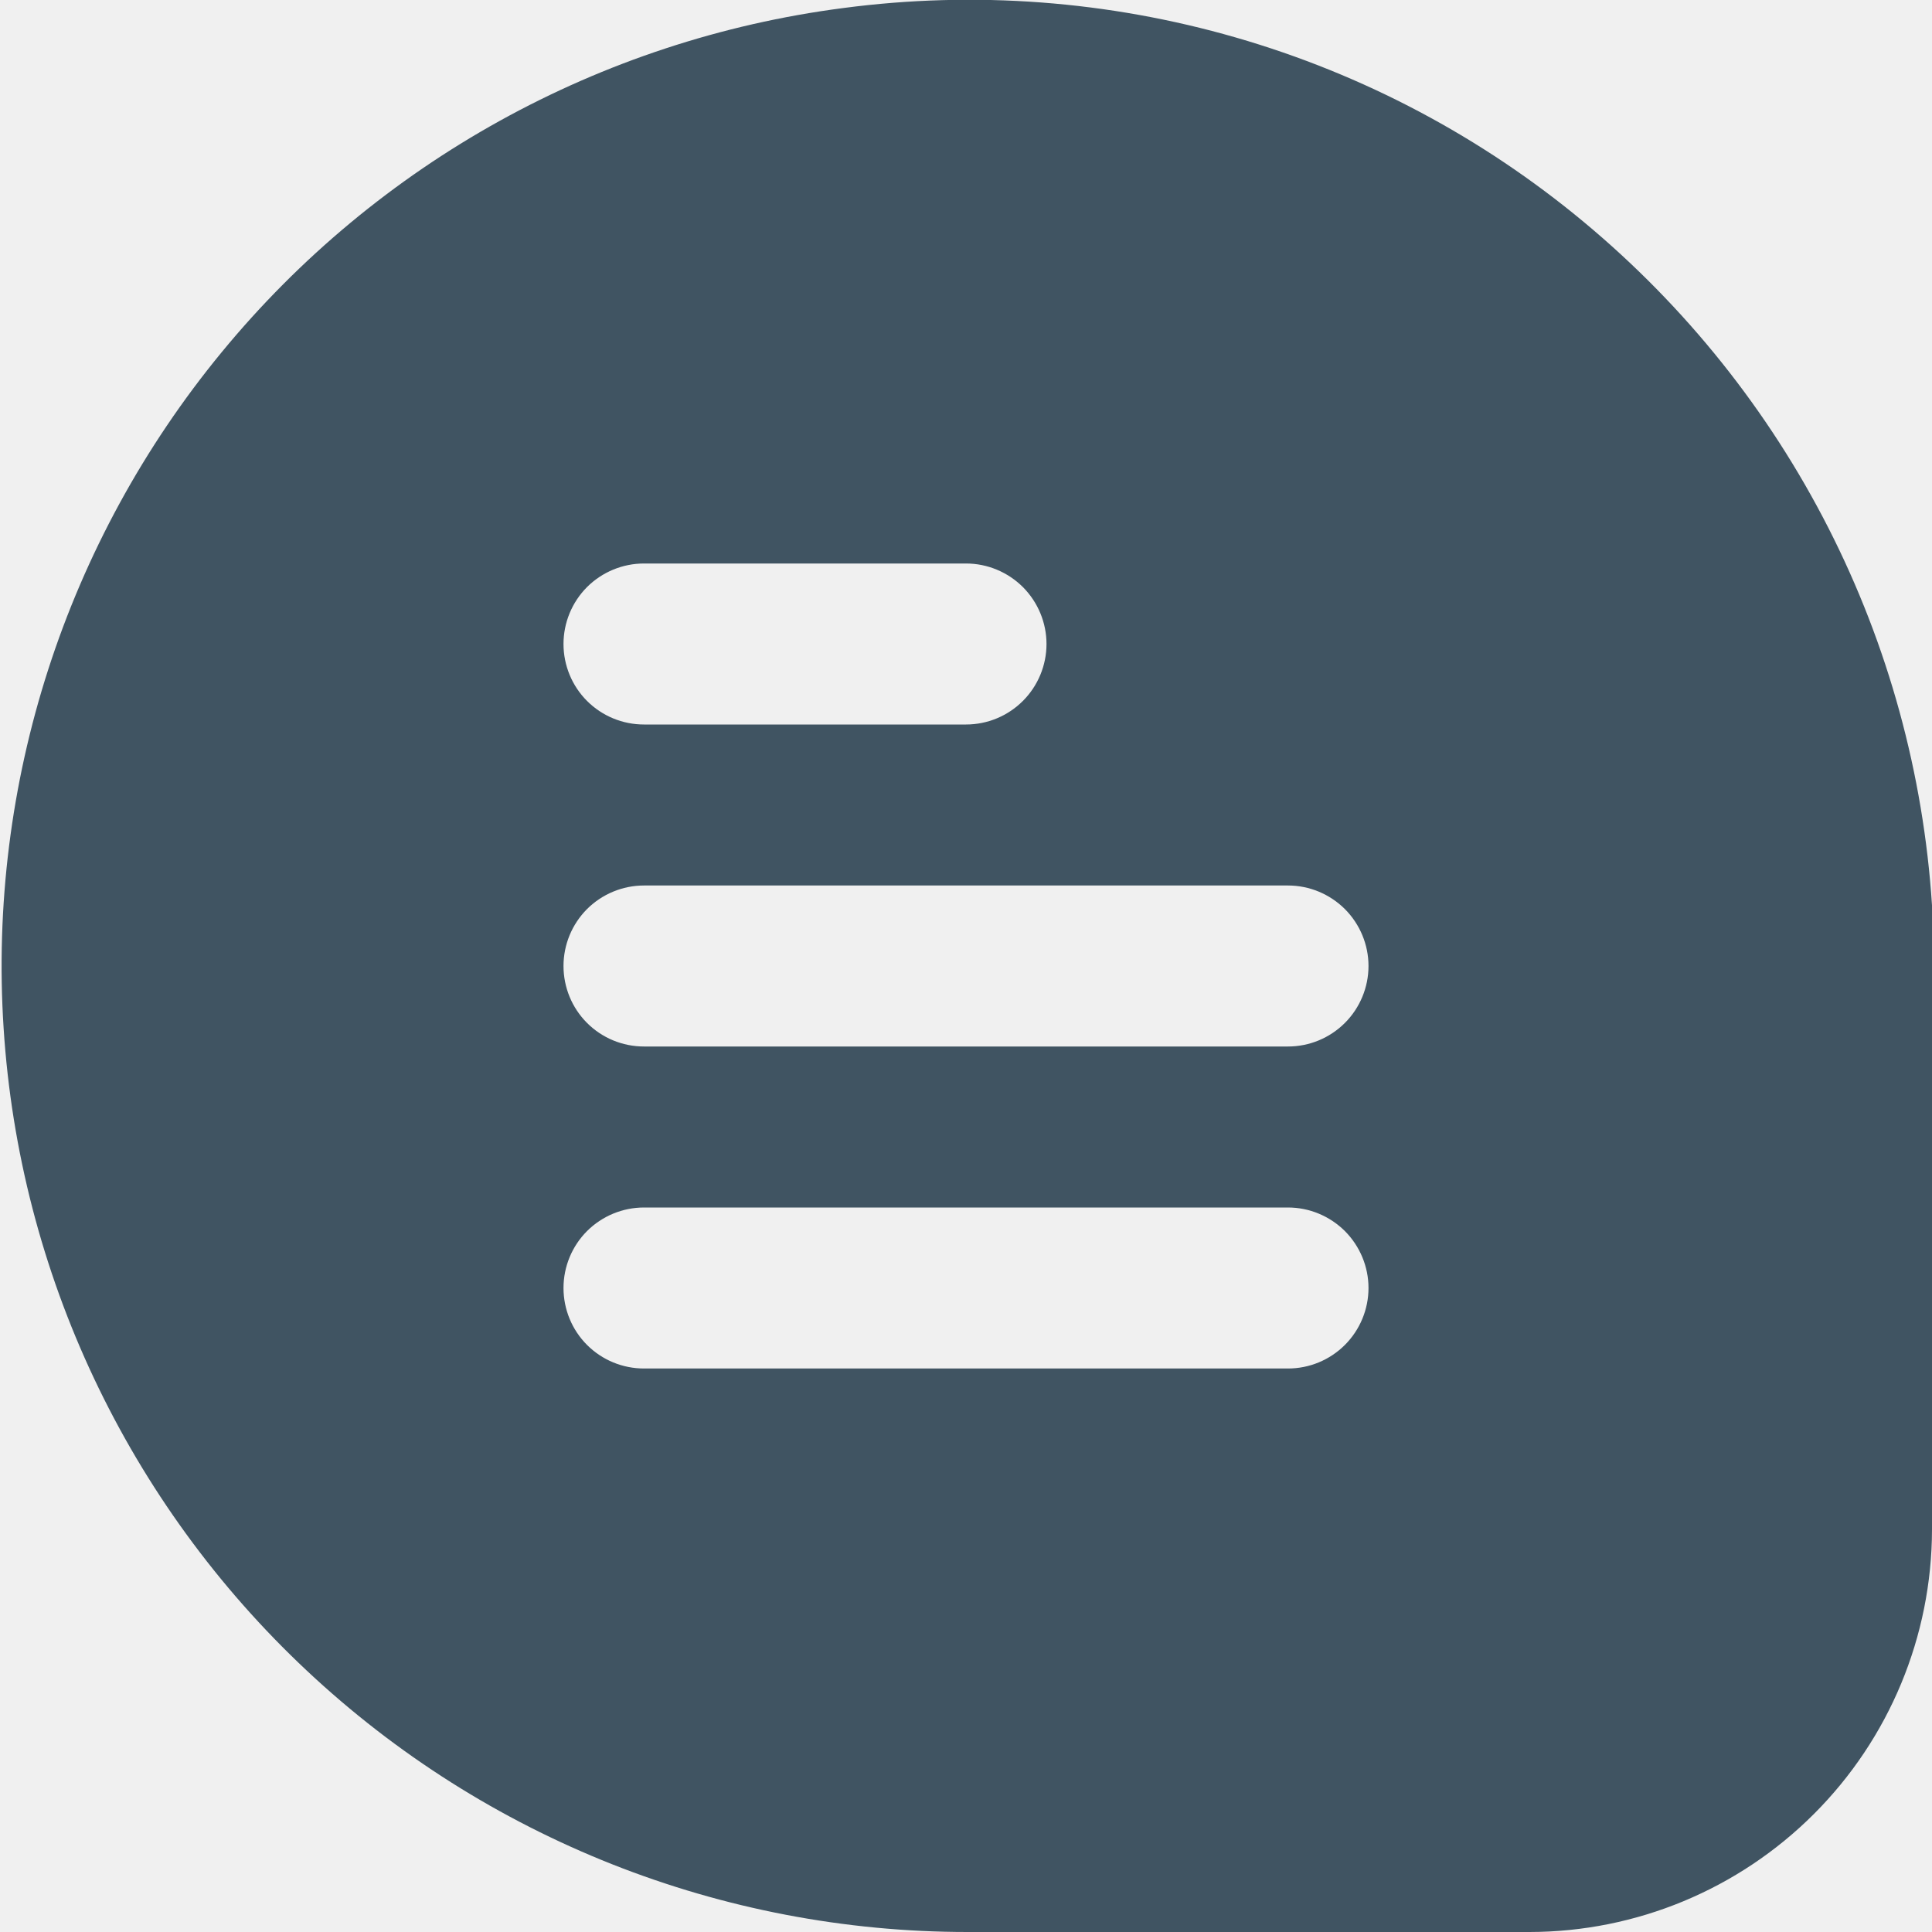
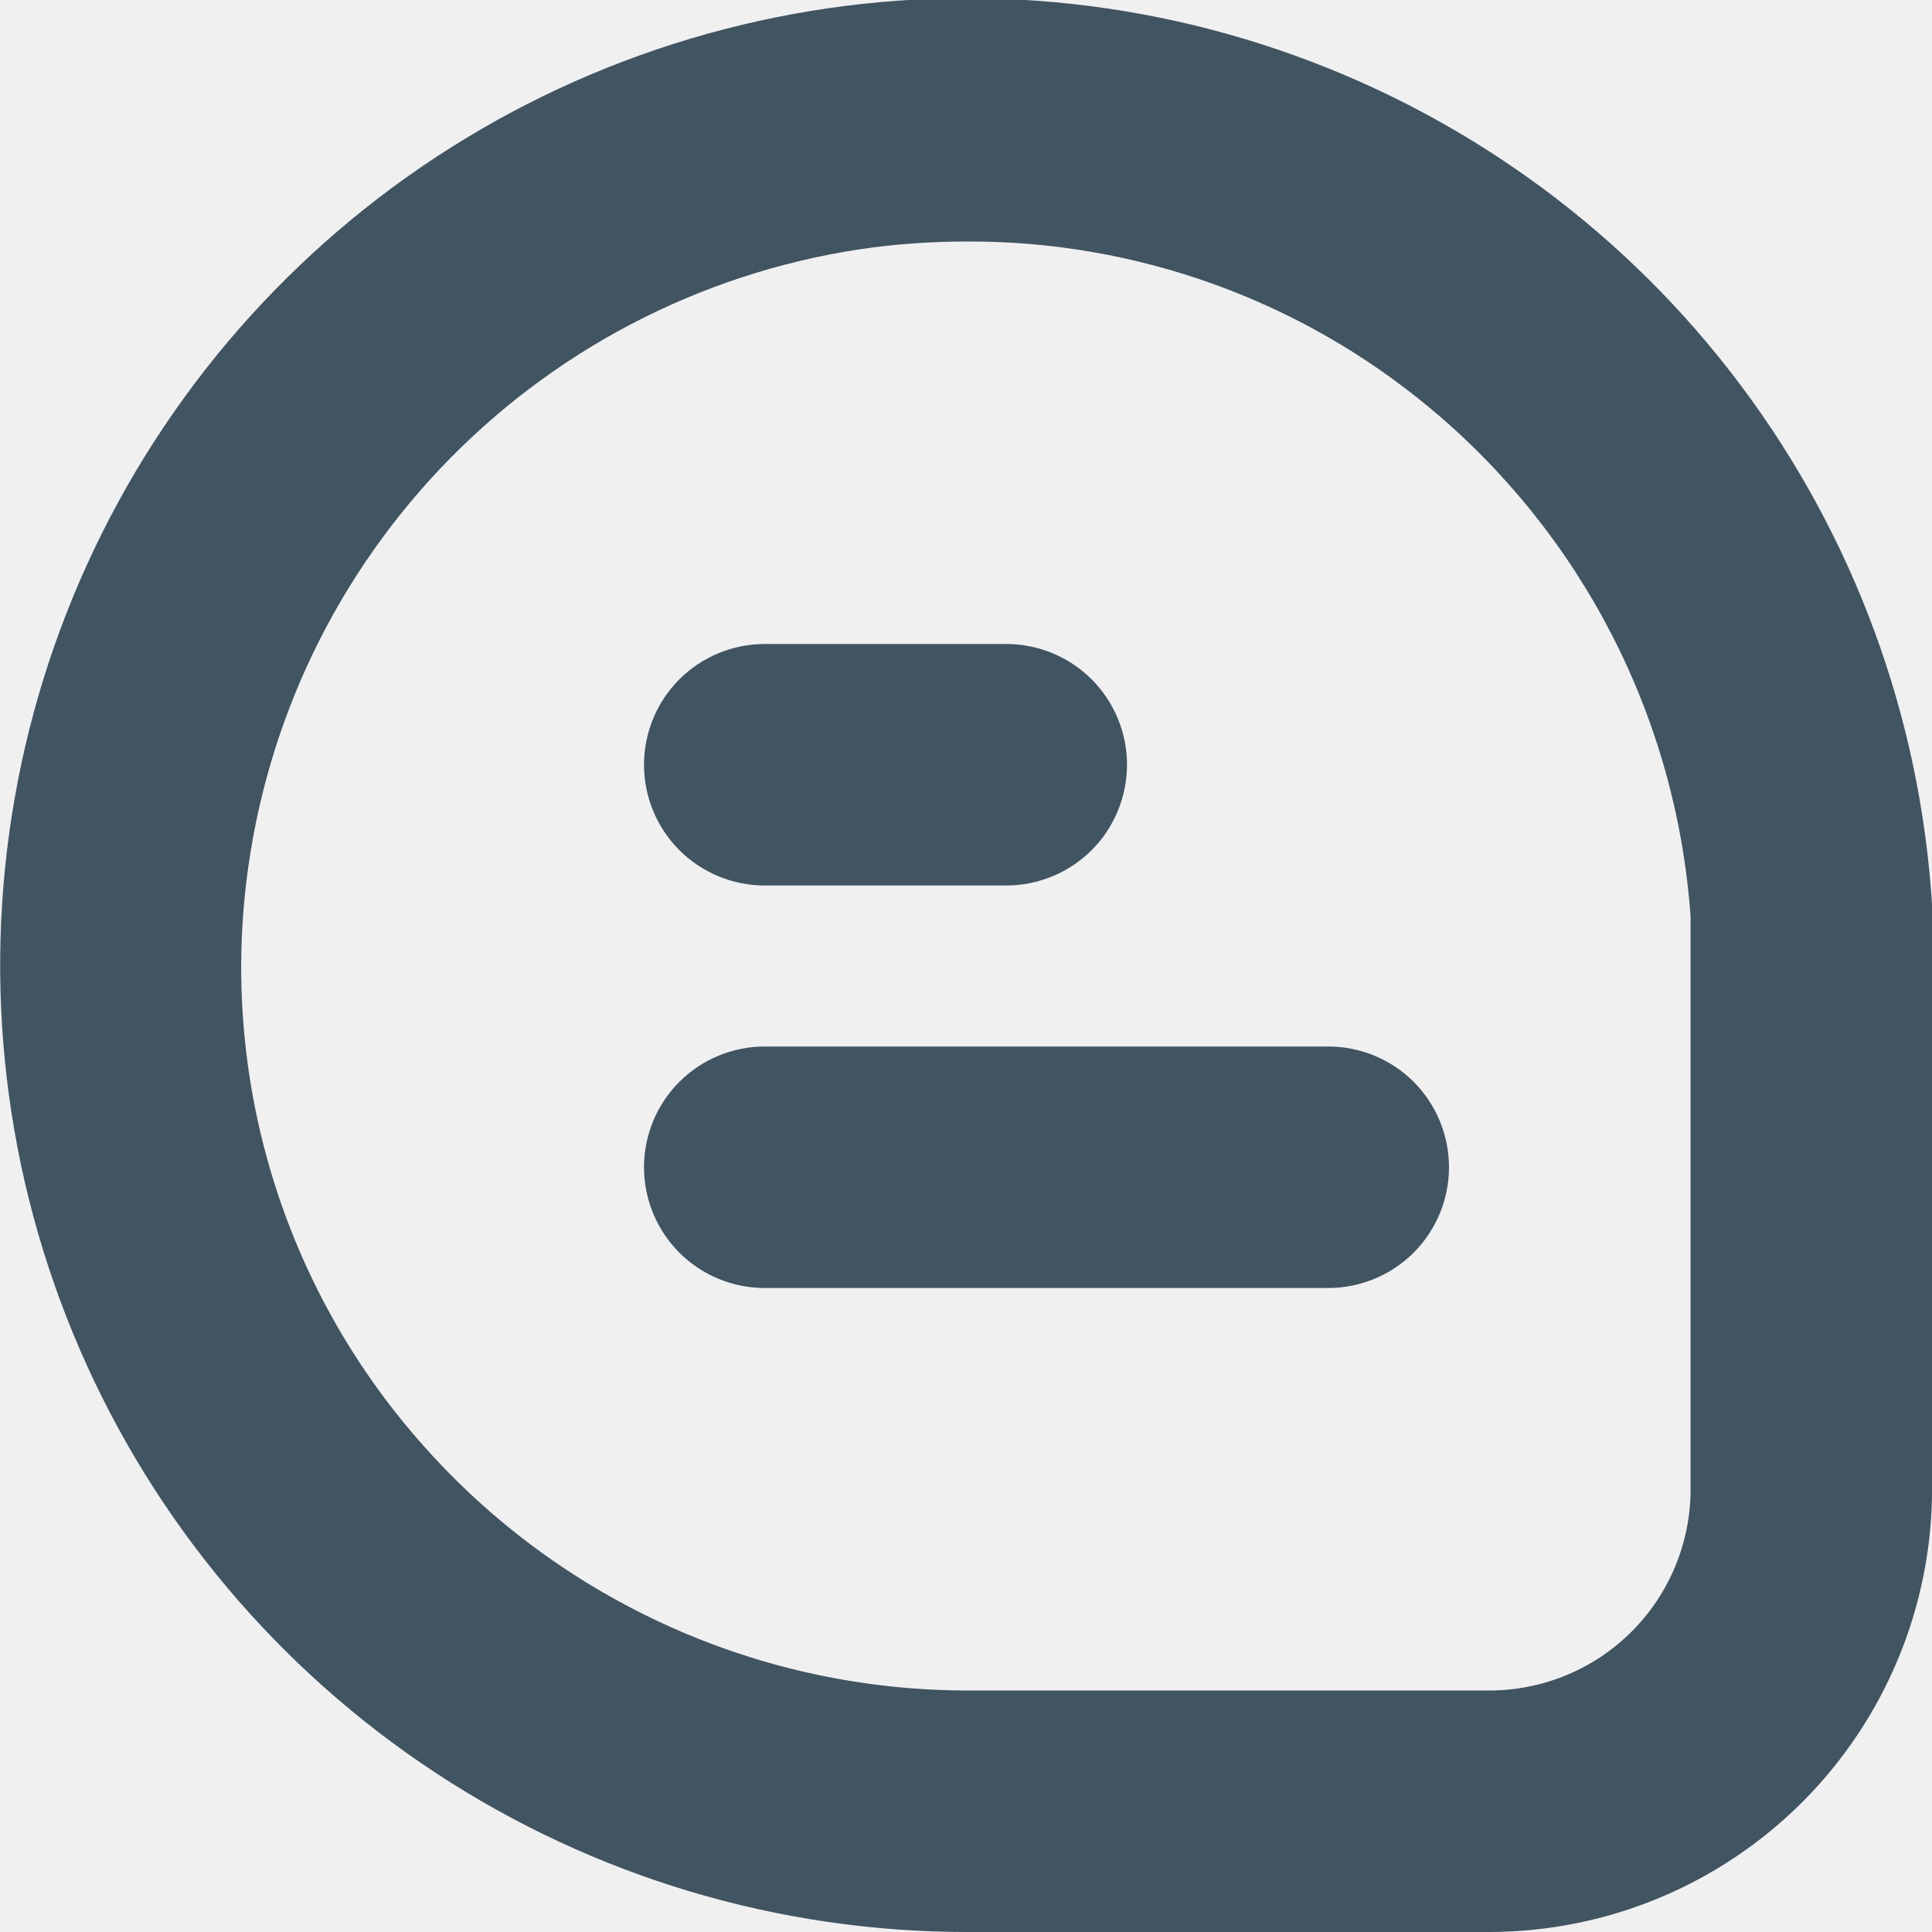
<svg xmlns="http://www.w3.org/2000/svg" width="24" height="24" viewBox="0 0 24 24" fill="none">
-   <g clip-path="url(#clip0_653_14480)">
-     <path d="M19.675 2.758C18.408 1.704 16.936 0.923 15.352 0.466C13.769 0.009 12.108 -0.116 10.474 0.1C7.451 0.493 4.69 2.021 2.754 4.375C0.817 6.729 -0.152 9.732 0.045 12.774C0.241 15.816 1.588 18.669 3.812 20.754C6.035 22.839 8.969 24 12.018 24H19C20.325 23.999 21.596 23.471 22.533 22.534C23.471 21.597 23.998 20.326 24 19V11.309V11.246C23.894 9.612 23.456 8.016 22.712 6.556C21.968 5.097 20.935 3.805 19.675 2.758ZM8 7H12C12.265 7 12.519 7.106 12.707 7.293C12.894 7.481 13 7.735 13 8C13 8.265 12.894 8.52 12.707 8.707C12.519 8.895 12.265 9 12 9H8C7.734 9 7.48 8.895 7.292 8.707C7.105 8.52 7 8.265 7 8C7 7.735 7.105 7.481 7.292 7.293C7.48 7.106 7.734 7 8 7ZM16 17H8C7.734 17 7.48 16.895 7.292 16.707C7.105 16.52 7 16.265 7 16C7 15.735 7.105 15.481 7.292 15.293C7.48 15.106 7.734 15 8 15H16C16.265 15 16.519 15.106 16.707 15.293C16.894 15.481 17 15.735 17 16C17 16.265 16.894 16.52 16.707 16.707C16.519 16.895 16.265 17 16 17ZM16 13H8C7.734 13 7.48 12.895 7.292 12.707C7.105 12.52 7 12.265 7 12C7 11.735 7.105 11.481 7.292 11.293C7.48 11.106 7.734 11 8 11H16C16.265 11 16.519 11.106 16.707 11.293C16.894 11.481 17 11.735 17 12C17 12.265 16.894 12.52 16.707 12.707C16.519 12.895 16.265 13 16 13Z" fill="#405462" />
+   <g clip-path="url(#clip0_1336_6461)">
+     <path d="M24.001 11.246C23.856 8.906 23.029 6.66 21.623 4.785C20.218 2.909 18.293 1.486 16.088 0.691C13.883 -0.105 11.494 -0.238 9.214 0.309C6.934 0.855 4.865 2.056 3.259 3.765C1.654 5.473 0.584 7.614 0.181 9.923C-0.222 12.232 0.059 14.609 0.99 16.76C1.921 18.911 3.462 20.743 5.421 22.029C7.381 23.316 9.674 24.001 12.018 24H18.501C19.959 23.998 21.357 23.418 22.388 22.387C23.419 21.356 23.999 19.958 24.001 18.5V11.34V11.246ZM21.001 18.5C21.001 19.163 20.738 19.799 20.269 20.268C19.8 20.737 19.164 21 18.501 21H12.018C10.747 20.999 9.491 20.731 8.332 20.212C7.172 19.693 6.134 18.936 5.287 17.989C4.436 17.043 3.797 15.926 3.413 14.713C3.029 13.5 2.908 12.219 3.06 10.955C3.299 8.963 4.194 7.108 5.604 5.681C7.014 4.254 8.859 3.336 10.848 3.073C11.237 3.024 11.629 3 12.021 3C14.117 2.994 16.149 3.725 17.76 5.066C18.699 5.846 19.471 6.809 20.028 7.896C20.585 8.982 20.916 10.171 21.001 11.389V18.5Z" fill="#405462" />
+     <path d="M9.5 11H12.5C12.898 11 13.279 10.842 13.561 10.561C13.842 10.279 14 9.898 14 9.5C14 9.102 13.842 8.721 13.561 8.439C13.279 8.158 12.898 8 12.5 8H9.5C9.102 8 8.721 8.158 8.439 8.439C8.158 8.721 8 9.102 8 9.5C8 9.898 8.158 10.279 8.439 10.561C8.721 10.842 9.102 11 9.5 11Z" fill="#405462" />
+     <path d="M16.5 13H9.5C9.102 13 8.721 13.158 8.439 13.439C8.158 13.721 8 14.102 8 14.5C8 14.898 8.158 15.279 8.439 15.561C8.721 15.842 9.102 16 9.5 16H16.5C16.898 16 17.279 15.842 17.561 15.561C17.842 15.279 18 14.898 18 14.5C18 14.102 17.842 13.721 17.561 13.439C17.279 13.158 16.898 13 16.5 13Z" fill="#405462" />
  </g>
  <defs>
-     <clipPath id="clip0_653_14480">
+     <clipPath id="clip0_1336_6461">
      <rect width="24" height="24" fill="white" />
    </clipPath>
  </defs>
</svg>
